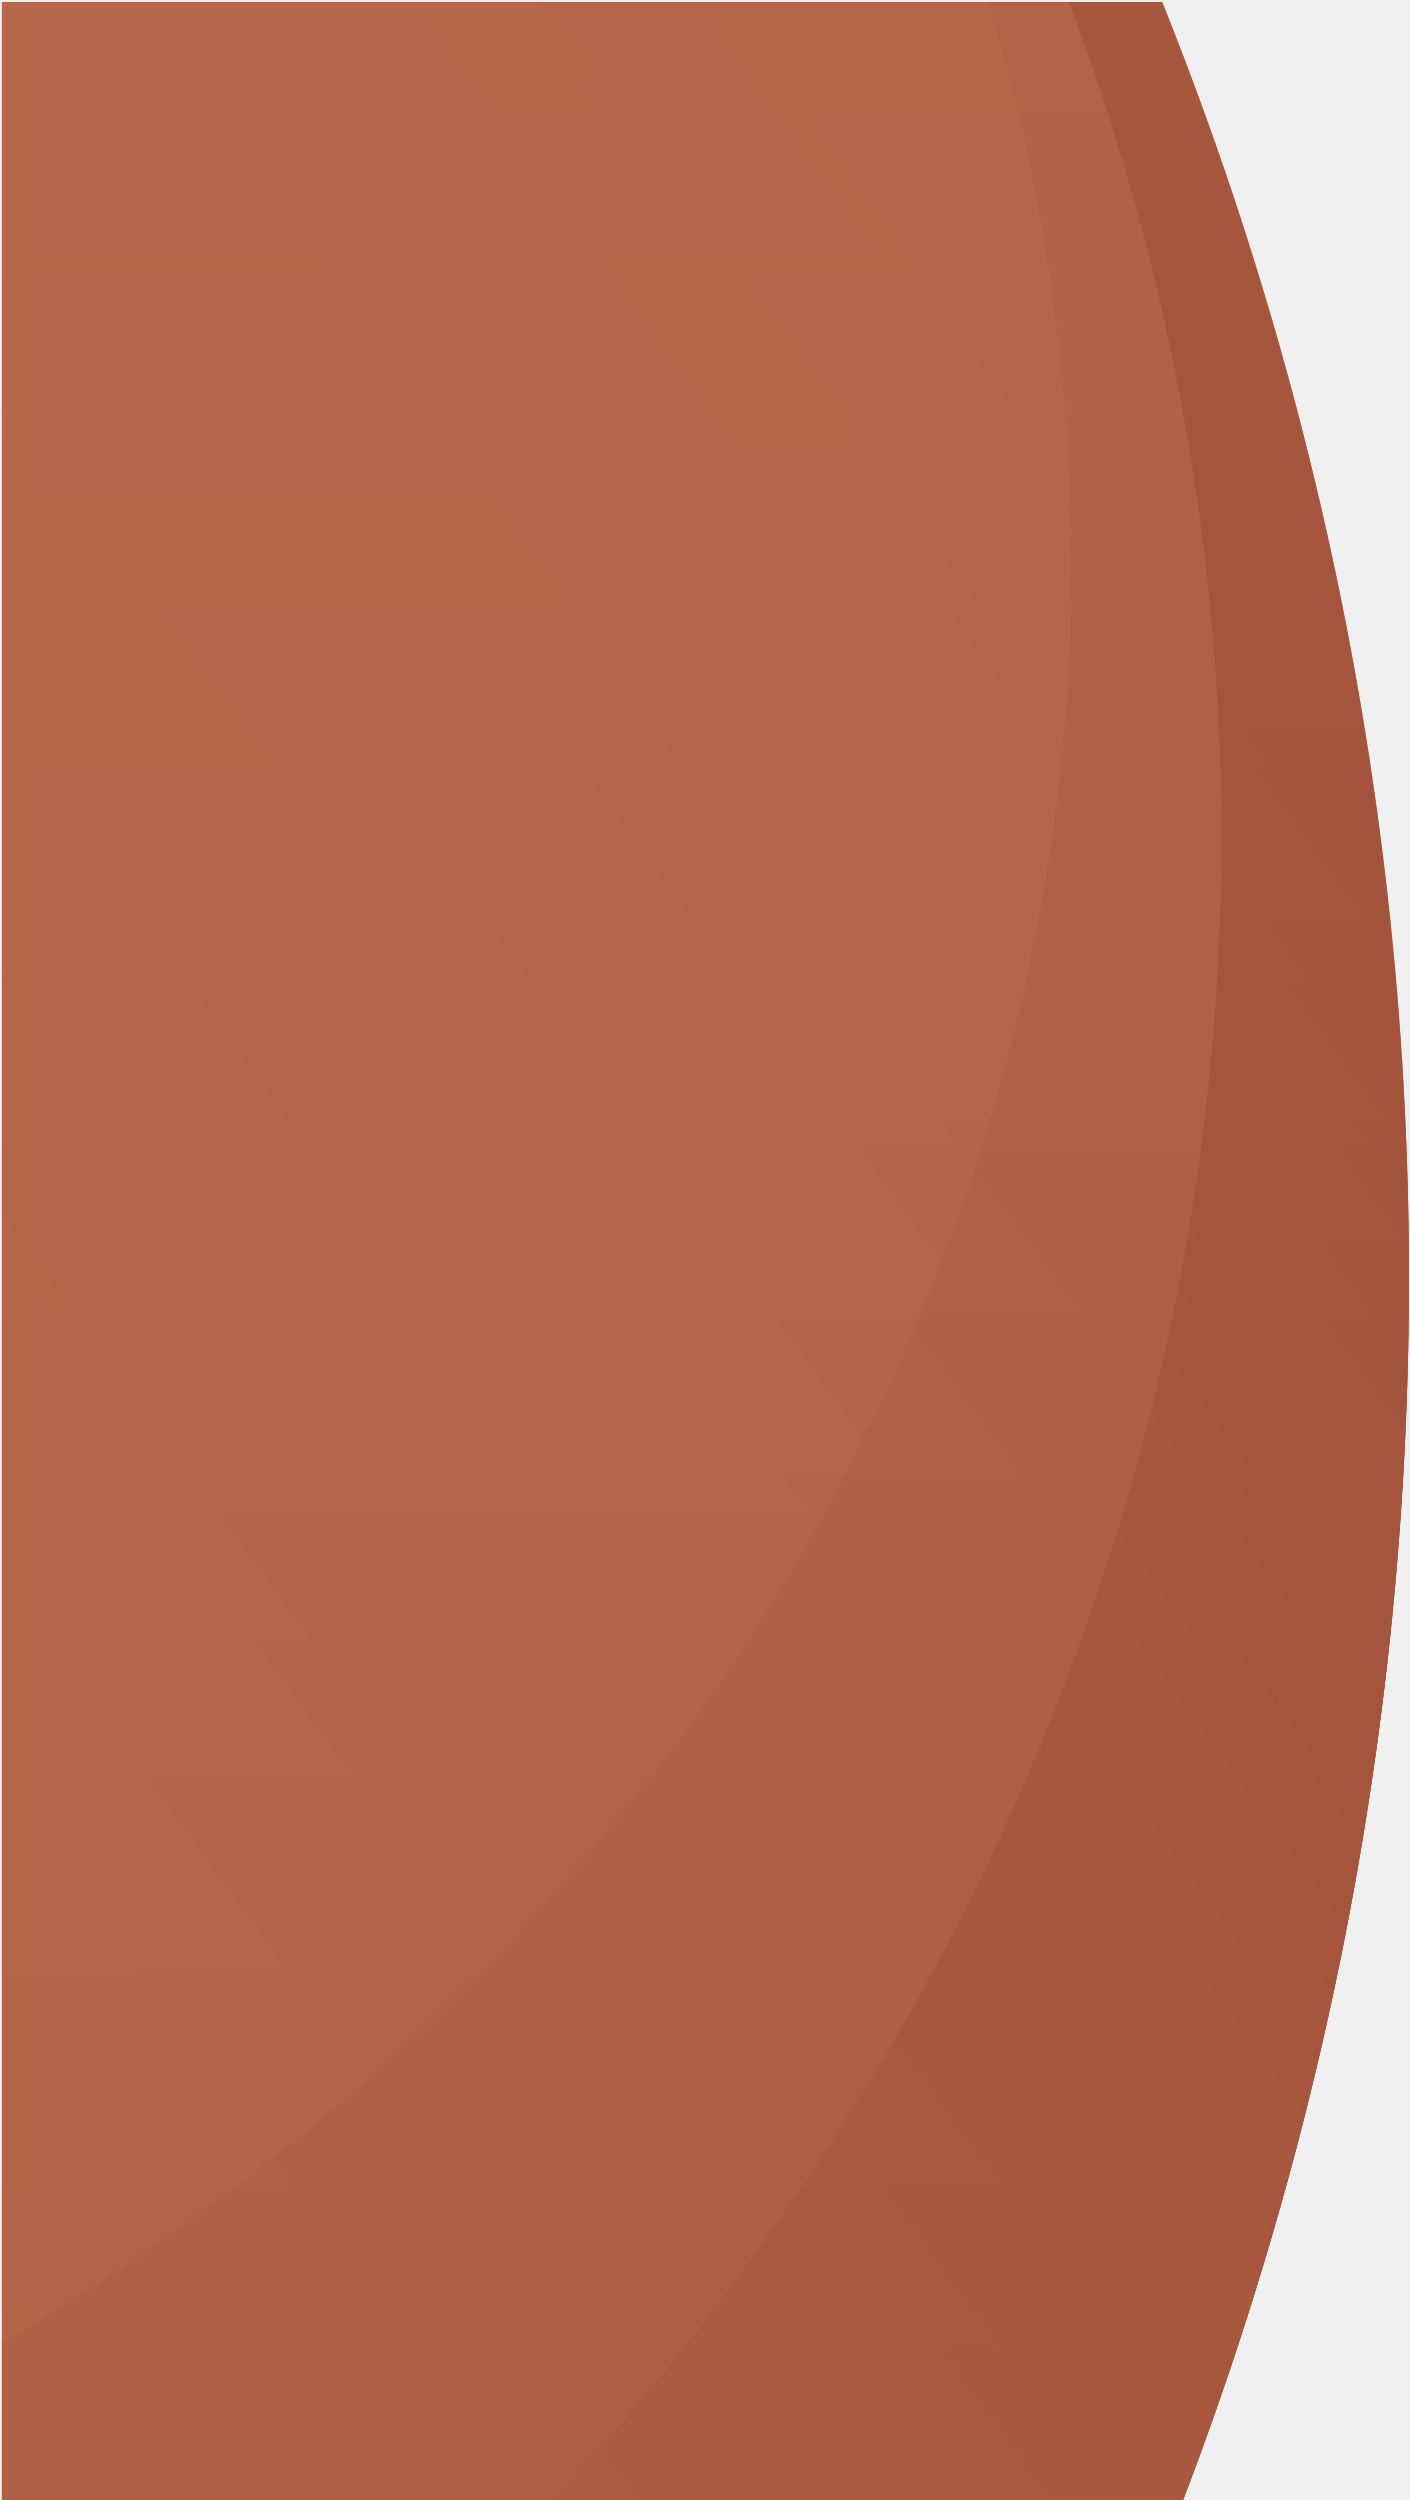
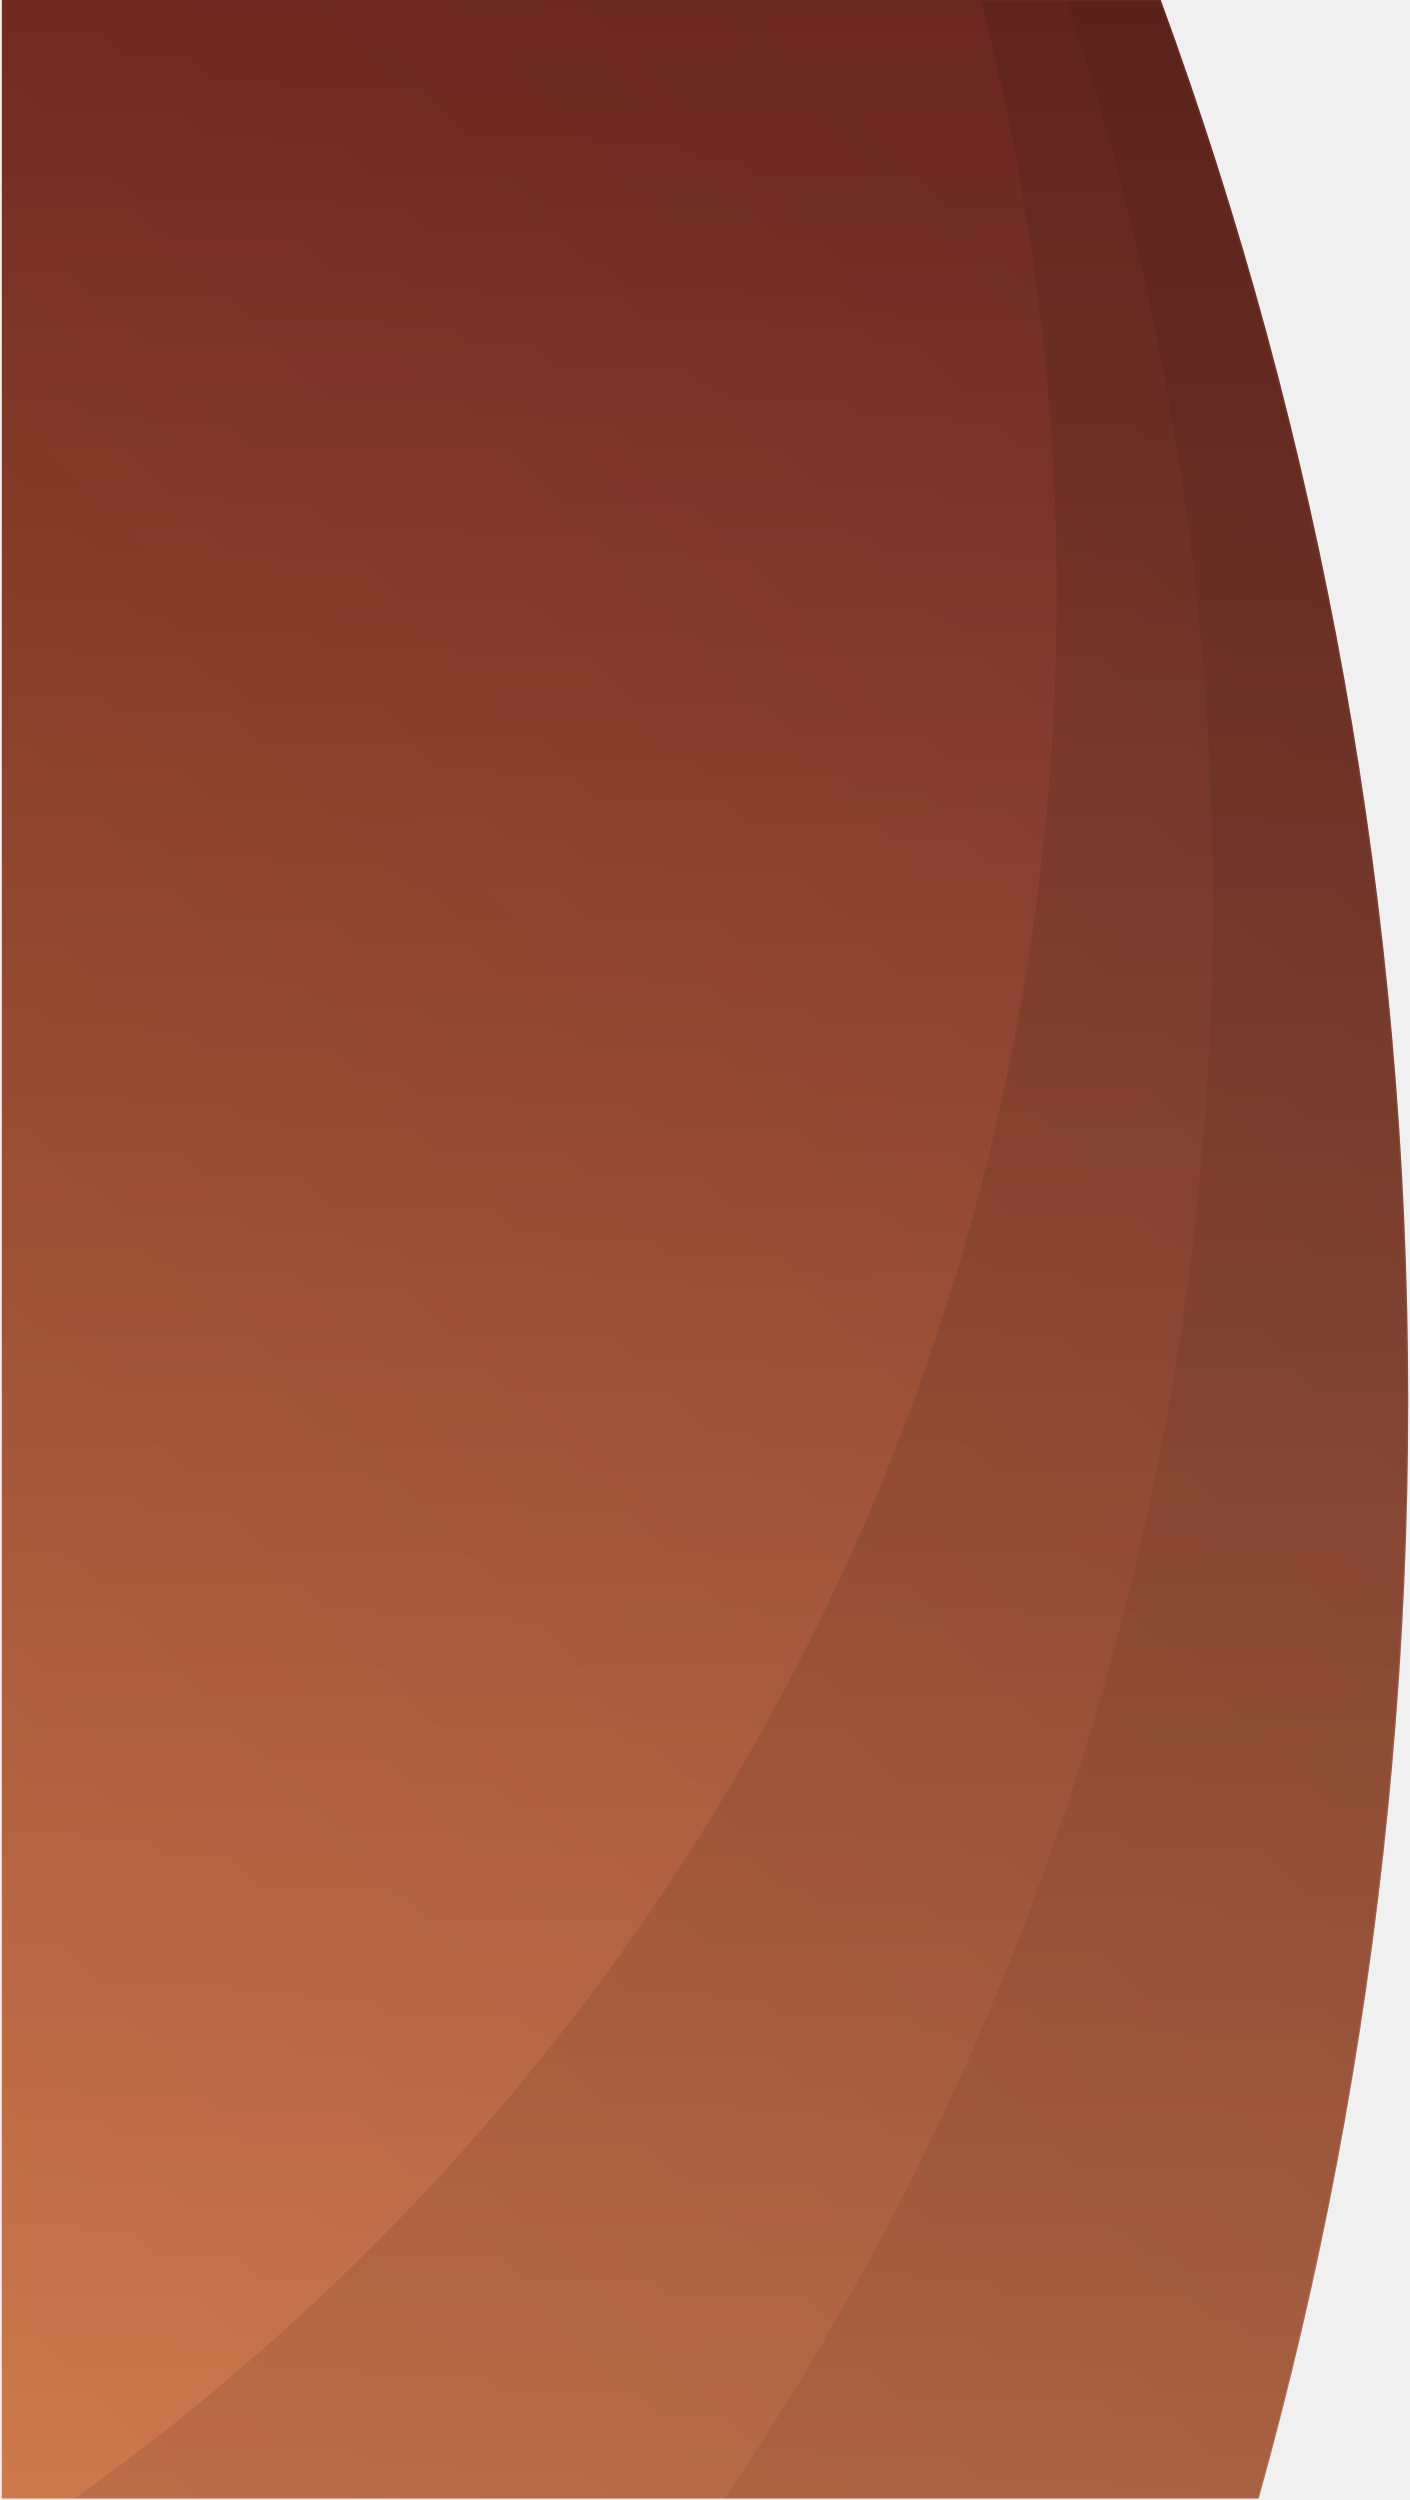
<svg xmlns="http://www.w3.org/2000/svg" xmlns:xlink="http://www.w3.org/1999/xlink" width="530px" height="940px" viewBox="0 0 530 940" version="1.1">
  <defs>
-     <rect id="path-1" x="0.316" y="0.45" width="1680" height="940" />
-     <rect id="path-3" x="0" y="0" width="961.965" height="1467.08" />
-     <linearGradient x1="64.042%" y1="47.442%" x2="60.134%" y2="103.648%" id="linearGradient-5">
-       <stop stop-color="#BC6D4C" offset="0%" />
-       <stop stop-color="#974231" offset="100%" />
+     <rect id="path-1" x="0.316" y="0.45" width="530" height="940" />
+     <linearGradient x1="-5.888%" y1="39.399%" x2="100%" y2="39.399%" id="linearGradient-3">
+       <stop stop-color="#642B23" offset="0%" />
+       <stop stop-color="#A06049" offset="51.96%" />
+       <stop stop-color="#DE946E" offset="100%" />
    </linearGradient>
-     <ellipse id="path-6" cx="1400.622" cy="1541.845" rx="1400.622" ry="1541.845" />
-     <linearGradient x1="62.573%" y1="80.373%" x2="48.453%" y2="102.287%" id="linearGradient-8">
-       <stop stop-color="#BC6D4C" offset="0%" />
-       <stop stop-color="#974231" offset="100%" />
+     <linearGradient x1="90.693%" y1="4.744%" x2="11.797%" y2="91.528%" id="linearGradient-4">
+       <stop stop-color="#FF6A00" stop-opacity="0.5" offset="0%" />
+       <stop stop-color="#660808" stop-opacity="0.5" offset="100%" />
    </linearGradient>
-     <ellipse id="path-9" cx="1400.622" cy="1541.845" rx="1400.622" ry="1541.845" />
-     <linearGradient x1="91.336%" y1="0%" x2="8.664%" y2="90.906%" id="linearGradient-11">
-       <stop stop-color="#C37955" offset="0%" />
-       <stop stop-color="#974231" offset="100%" />
-     </linearGradient>
-     <ellipse id="path-12" cx="968.378" cy="1138.398" rx="968.378" ry="1065.044" />
-     <linearGradient x1="100%" y1="50%" x2="0%" y2="50%" id="linearGradient-13">
-       <stop stop-color="#A5553D" offset="0%" />
-       <stop stop-color="#CD855D" offset="100%" />
-     </linearGradient>
+     <path d="M1050.986,0.5 L1051,1073.462 C887.512,1133.013 711.002,1165.5 526.898,1165.5 C341.744,1165.5 164.271,1132.641 -0.001,1072.44 L0.007,0.5 L1050.986,0.5 Z" id="path-5" />
  </defs>
-   <g id="Background/-Brown-blob" stroke="none" stroke-width="1" fill="none" fill-rule="evenodd">
-     <g id="Group-9" transform="translate(840.5, 470.5) scale(-1, 1) translate(-840.5, -470.5) ">
-       <mask id="mask-2" fill="white">
-         <use xlink:href="#path-1" />
-       </mask>
-       <g id="Rectangle" />
-       <g id="bakgrunn" mask="url(#mask-2)">
-         <g transform="translate(1591, 482) scale(-1, -1) rotate(-90) translate(-1591, -482) translate(1109, -253)" id="Misc/Background-Blob">
-           <g transform="translate(482, 735) rotate(-90) translate(-482, -735) translate(-252.5, 253.5)">
-             <g id="background-blob/_medium" transform="translate(734.3955, 481.2315) rotate(90) translate(-734.3955, -481.2315) translate(253.3955, -252.7685)">
-               <mask id="mask-4" fill="white">
-                 <use xlink:href="#path-3" />
-               </mask>
-               <g id="Rectangle" />
-               <g id="blobs" mask="url(#mask-4)">
-                 <g transform="translate(-920.9215, -1910.026)">
-                   <mask id="mask-7" fill="white">
-                     <use xlink:href="#path-6" />
-                   </mask>
-                   <use id="Mask" stroke="none" fill="url(#linearGradient-5)" fill-rule="evenodd" xlink:href="#path-6" />
-                   <g id="content" stroke="none" stroke-width="1" fill="none" fill-rule="evenodd" mask="url(#mask-7)">
-                     <g transform="translate(2.565241, 0)">
-                       <mask id="mask-10" fill="white">
-                         <use xlink:href="#path-9" />
-                       </mask>
-                       <use id="Mask" stroke="none" fill="url(#linearGradient-8)" fill-rule="evenodd" xlink:href="#path-9" />
-                       <g id="Midle" stroke="none" stroke-width="1" fill="none" fill-rule="evenodd" mask="url(#mask-10)">
-                         <g transform="translate(264.2198, 809.7155)">
-                           <g id="Midle" stroke="none" opacity="0.705" fill-rule="evenodd">
-                             <use fill="url(#linearGradient-11)" xlink:href="#path-12" />
-                             <use fill="#BE6F4D" xlink:href="#path-12" />
-                           </g>
-                           <rect id="Rectangle" stroke-opacity="0.01" stroke="#979797" stroke-width="1" x="0.5" y="0.5" width="1987.062" height="2258.868" />
-                         </g>
-                       </g>
-                       <g id="Front" stroke="none" stroke-width="1" fill="none" fill-rule="evenodd" mask="url(#mask-10)">
-                         <g transform="translate(177.0016, 1069.276)">
-                           <ellipse id="Oval-Copy" stroke="none" fill="#FFA877" fill-rule="evenodd" opacity="0.133" cx="952.987" cy="1014.26" rx="793.942" ry="873.195" />
-                           <rect id="Rectangle" stroke-opacity="0.01" stroke="#979797" stroke-width="1" fill="none" x="0.5" y="0.5" width="1858.8" height="1965.452" />
-                         </g>
-                       </g>
-                     </g>
-                   </g>
-                   <g id="gradient" stroke="none" stroke-width="1" fill="none" fill-rule="evenodd" mask="url(#mask-7)" opacity="0.32">
-                     <g transform="translate(915.791, 1692.785)" fill="url(#linearGradient-13)" id="Rectangle">
-                       <rect x="0" y="0" width="974.792" height="1881.813" />
-                     </g>
-                   </g>
-                   <rect id="Rectangle" stroke="none" fill="#A5553D" fill-rule="evenodd" opacity="0.407" mask="url(#mask-7)" x="846.238" y="1774.966" width="1258.822" height="1342.564" />
-                 </g>
-               </g>
+   <g id="Symbols" stroke="none" stroke-width="1" fill="none" fill-rule="evenodd">
+     <g id="Background/-Elite-blob-Copy" transform="translate(0, -1)">
+       <g id="elite-web-blob" transform="translate(265.5, 470.5) scale(-1, 1) translate(-265.5, -470.5) ">
+         <mask id="mask-2" fill="white">
+           <use xlink:href="#path-1" />
+         </mask>
+         <g id="Rectangle" />
+         <g id="Group" mask="url(#mask-2)">
+           <g transform="translate(584, 527) rotate(-270) translate(-584, -527) translate(58, -56)" id="Combined-Shape">
+             <g fill="none">
+               <use fill="url(#linearGradient-3)" xlink:href="#path-5" />
+               <use fill-opacity="0.5" fill="url(#linearGradient-4)" xlink:href="#path-5" />
            </g>
+             <path d="M1051.5,449.001 L1051.489,1072.926 C888.003,1132.5 711.496,1165 527.396,1165 C342.245,1165 164.774,1132.128 0.505,1071.904 L0.501,1004.835 C71.658,1023.428 146.331,1033.326 223.317,1033.326 C605.416,1033.326 930.546,789.499 1051.5,449.001 Z" fill-opacity="0.209" fill="#000000" opacity="0.429" />
+             <path d="M1051.5,821 L1051.488,1072.846 C888.002,1132.472 711.495,1165 527.393,1165 C342.242,1165 164.771,1132.1 0.502,1071.823 L0.499,1037.244 C107.068,1072.825 221.095,1092.096 339.621,1092.096 C612.928,1092.096 862.315,989.63 1051.5,821 Z" fill-opacity="0.065" fill="#000000" />
          </g>
        </g>
      </g>
    </g>
  </g>
</svg>
